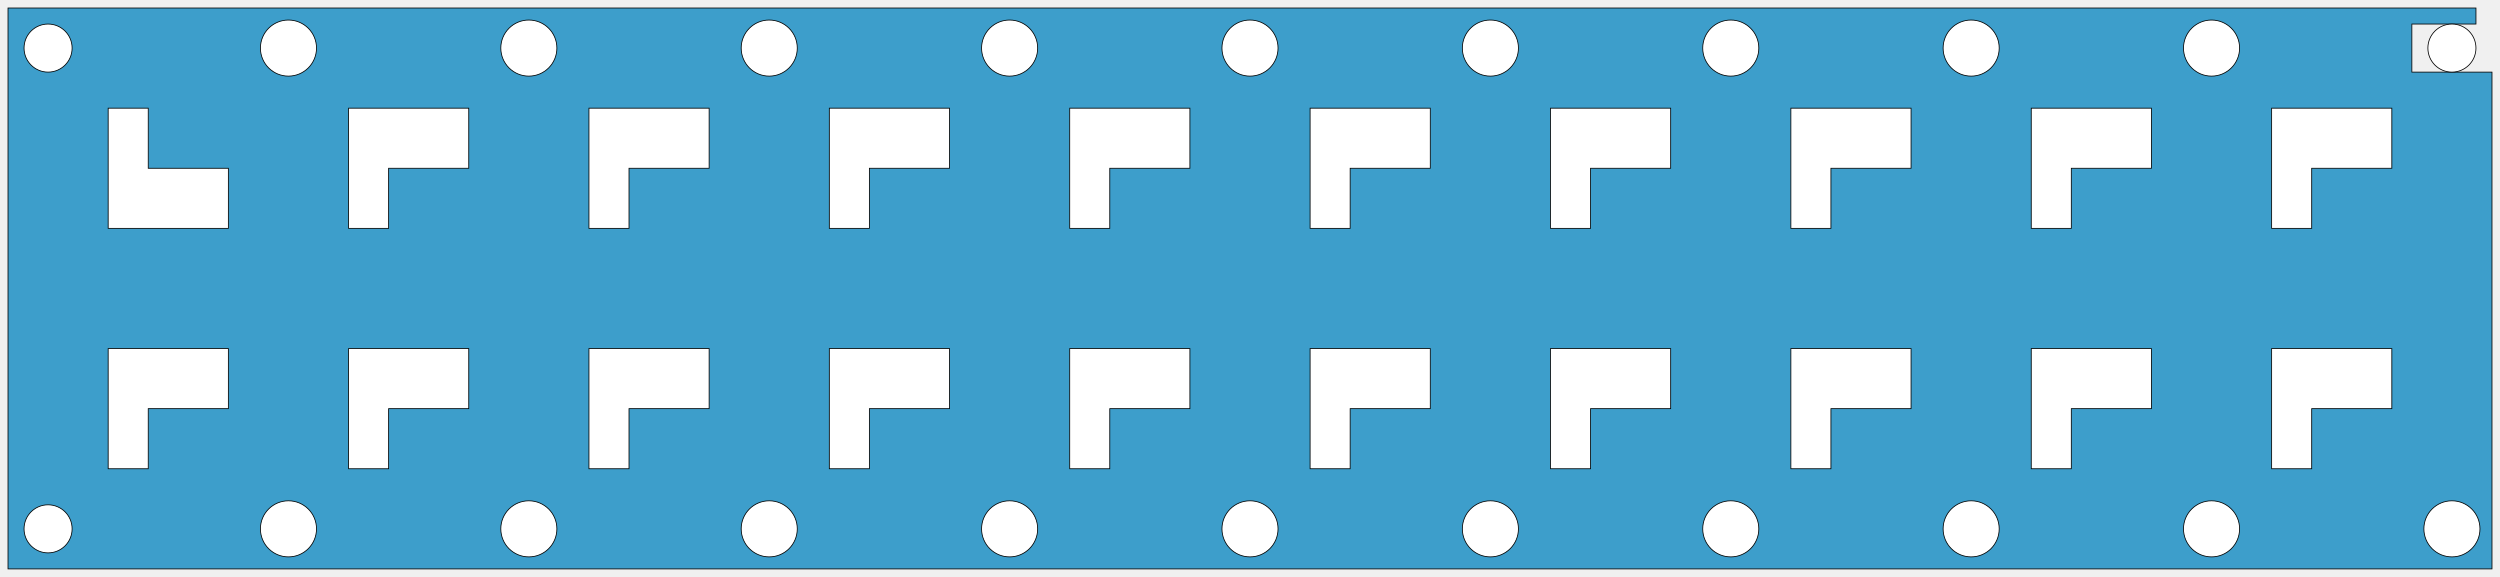
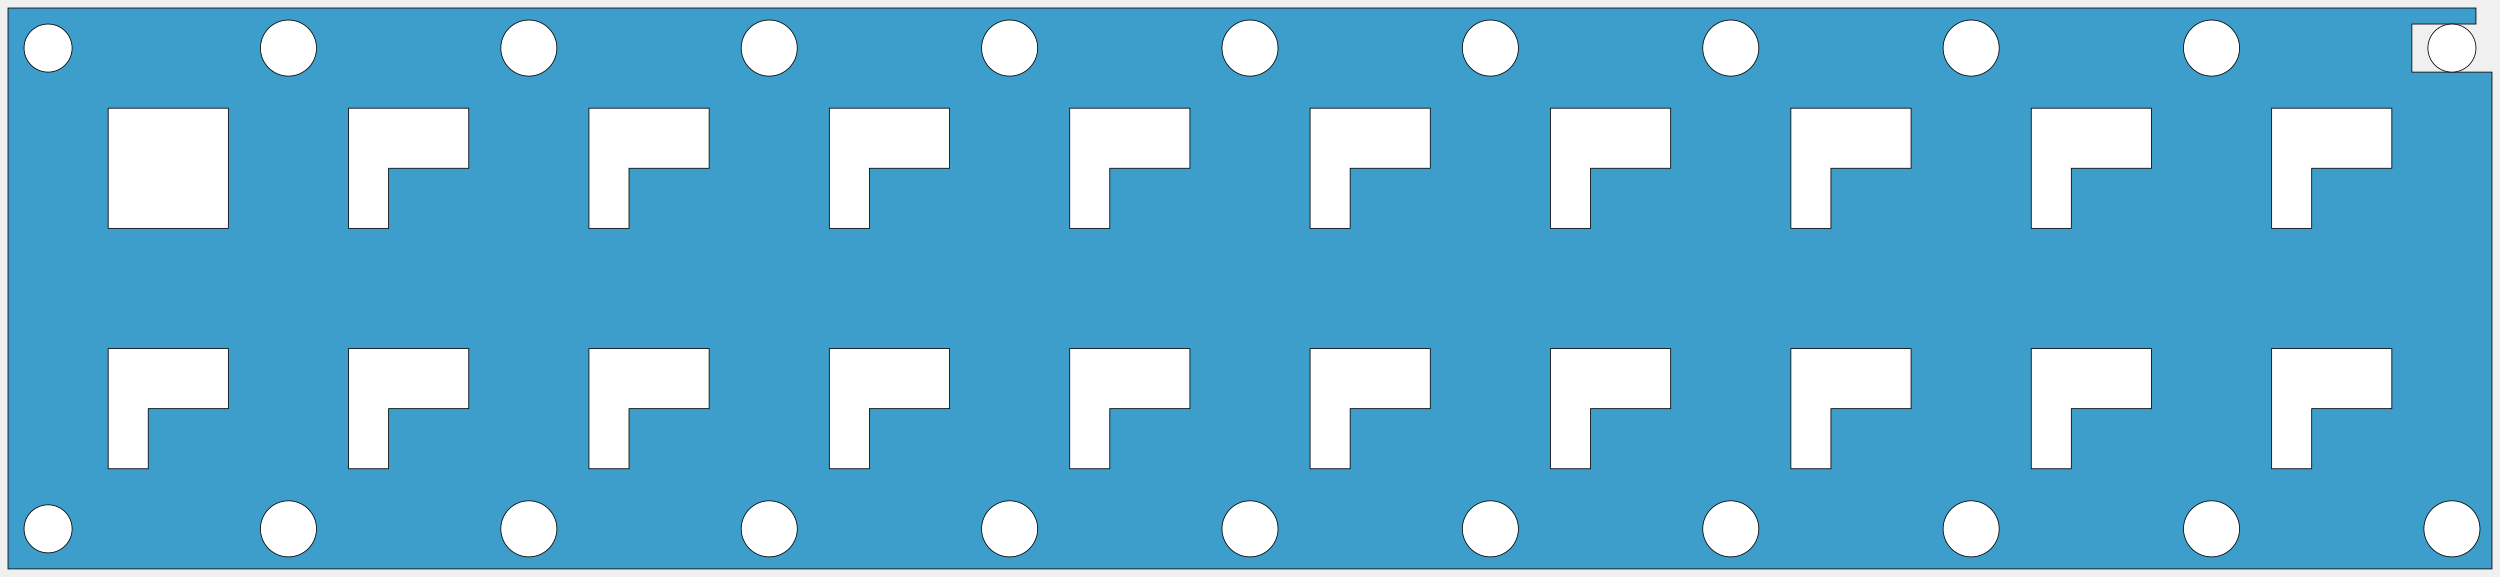
<svg xmlns="http://www.w3.org/2000/svg" height="720.0" viewBox="-510.0 -210.0 3120.0 720.0" width="3120.0" z1svg_version="2">
  <g style="stroke:black;fill:#3d9ecb">
    <path d="M -500.0 -200.0 L 2580.0 -200.0 L 2580.0 -180.0 L 2500.0 -180.0 L 2500.0 -120.0 L 2600.0 -120.0 L 2600.0 500.0 L -500.0 500.0 Z" id="outlinePath" />
    <g id="holes" style="stroke:black;fill:#ffffff">
      <circle cx="-450.0" cy="-150.0" id="pointHole_0_60mm" r="30.0" />
      <circle cx="-450.0" cy="450.0" id="pointHole_1_60mm" r="30.0" />
      <circle cx="2550.0" cy="-150.0" id="pointHole_2_60mm" r="30.0" />
      <circle cx="2250.0" cy="-150.0" id="pointHole_3_70mm" r="35.0" />
      <circle cx="2550.0" cy="450.0" id="pointHole_4_70mm" r="35.0" />
      <circle cx="2250.0" cy="450.0" id="pointHole_5_70mm" r="35.0" />
      <circle cx="1950.0" cy="450.0" id="pointHole_6_70mm" r="35.0" />
      <circle cx="1650.0" cy="450.0" id="pointHole_7_70mm" r="35.0" />
      <circle cx="1350.0" cy="450.0" id="pointHole_8_70mm" r="35.0" />
      <circle cx="1050.0" cy="450.0" id="pointHole_9_70mm" r="35.0" />
      <circle cx="750.0" cy="450.0" id="pointHole_10_70mm" r="35.0" />
      <circle cx="450.0" cy="450.0" id="pointHole_11_70mm" r="35.0" />
      <circle cx="150.0" cy="450.0" id="pointHole_12_70mm" r="35.0" />
      <circle cx="-150.0" cy="450.0" id="pointHole_13_70mm" r="35.0" />
      <circle cx="-150.0" cy="-150.0" id="pointHole_14_70mm" r="35.0" />
      <circle cx="150.0" cy="-150.0" id="pointHole_15_70mm" r="35.0" />
      <circle cx="450.0" cy="-150.0" id="pointHole_16_70mm" r="35.0" />
      <circle cx="750.0" cy="-150.0" id="pointHole_17_70mm" r="35.0" />
      <circle cx="1050.0" cy="-150.0" id="pointHole_18_70mm" r="35.0" />
      <circle cx="1350.0" cy="-150.0" id="pointHole_19_70mm" r="35.0" />
      <circle cx="1650.0" cy="-150.0" id="pointHole_20_70mm" r="35.0" />
      <circle cx="1950.0" cy="-150.0" id="pointHole_21_70mm" r="35.0" />
      <path cx="-300.0" cy="300.0" d="M -225.0 225.0 L -375.0 225.0 L -375.0 375.0 L -325.0 375.0 L -325.0 300.0 L -225.0 300.0 Z" id="logicHole_0" openLeft="1" pinTravelDir="1" />
      <path cx="0.0" cy="300.0" d="M 75.0 225.0 L -75.0 225.0 L -75.0 375.0 L -25.0 375.0 L -25.0 300.0 L 75.0 300.0 Z" id="logicHole_1" openLeft="1" pinTravelDir="1" />
      <path cx="300.0" cy="300.0" d="M 375.0 225.0 L 225.0 225.0 L 225.0 375.0 L 275.0 375.0 L 275.0 300.0 L 375.0 300.0 Z" id="logicHole_2" openLeft="1" pinTravelDir="1" />
      <path cx="600.0" cy="300.0" d="M 675.0 225.0 L 525.0 225.0 L 525.0 375.0 L 575.0 375.0 L 575.0 300.0 L 675.0 300.0 Z" id="logicHole_3" openLeft="1" pinTravelDir="1" />
      <path cx="900.0" cy="300.0" d="M 975.0 225.0 L 825.0 225.0 L 825.0 375.0 L 875.0 375.0 L 875.0 300.0 L 975.0 300.0 Z" id="logicHole_4" openLeft="1" pinTravelDir="1" />
      <path cx="1200.0" cy="300.0" d="M 1275.0 225.0 L 1125.0 225.0 L 1125.0 375.0 L 1175.0 375.0 L 1175.0 300.0 L 1275.0 300.0 Z" id="logicHole_5" openLeft="1" pinTravelDir="1" />
      <path cx="1500.0" cy="300.0" d="M 1575.0 225.0 L 1425.0 225.0 L 1425.0 375.0 L 1475.0 375.0 L 1475.0 300.0 L 1575.0 300.0 Z" id="logicHole_6" openLeft="1" pinTravelDir="1" />
      <path cx="1800.0" cy="300.0" d="M 1875.0 225.0 L 1725.0 225.0 L 1725.0 375.0 L 1775.0 375.0 L 1775.0 300.0 L 1875.0 300.0 Z" id="logicHole_7" openLeft="1" pinTravelDir="1" />
      <path cx="2100.0" cy="300.0" d="M 2175.0 225.0 L 2025.0 225.0 L 2025.0 375.0 L 2075.0 375.0 L 2075.0 300.0 L 2175.0 300.0 Z" id="logicHole_8" openLeft="1" pinTravelDir="1" />
      <path cx="2400.0" cy="300.0" d="M 2475.0 225.0 L 2325.0 225.0 L 2325.0 375.0 L 2375.0 375.0 L 2375.0 300.0 L 2475.0 300.0 Z" id="logicHole_9" openLeft="1" pinTravelDir="1" />
      <path cx="2400.0" cy="0.0" d="M 2475.0 -75.0 L 2325.0 -75.0 L 2325.0 75.0 L 2375.0 75.0 L 2375.0 0.0 L 2475.0 0.0 Z" id="logicHole_10" openLeft="1" pinTravelDir="1" />
      <path cx="2100.0" cy="0.0" d="M 2175.0 -75.0 L 2025.0 -75.0 L 2025.0 75.0 L 2075.0 75.0 L 2075.0 0.0 L 2175.0 0.0 Z" id="logicHole_11" openLeft="1" pinTravelDir="1" />
      <path cx="1800.0" cy="0.0" d="M 1875.0 -75.0 L 1725.0 -75.0 L 1725.0 75.0 L 1775.0 75.0 L 1775.0 0.0 L 1875.0 0.0 Z" id="logicHole_12" openLeft="1" pinTravelDir="1" />
      <path cx="1500.0" cy="0.0" d="M 1575.0 -75.0 L 1425.0 -75.0 L 1425.0 75.0 L 1475.0 75.0 L 1475.0 0.0 L 1575.0 0.0 Z" id="logicHole_13" openLeft="1" pinTravelDir="1" />
      <path cx="1200.0" cy="0.0" d="M 1275.0 -75.0 L 1125.0 -75.0 L 1125.0 75.0 L 1175.0 75.0 L 1175.0 0.0 L 1275.0 0.0 Z" id="logicHole_14" openLeft="1" pinTravelDir="1" />
      <path cx="900.0" cy="0.0" d="M 975.0 -75.0 L 825.0 -75.0 L 825.0 75.0 L 875.0 75.0 L 875.0 0.0 L 975.0 0.0 Z" id="logicHole_15" openLeft="1" pinTravelDir="1" />
      <path cx="600.0" cy="0.0" d="M 675.0 -75.0 L 525.0 -75.0 L 525.0 75.0 L 575.0 75.0 L 575.0 0.0 L 675.0 0.0 Z" id="logicHole_16" openLeft="1" pinTravelDir="1" />
      <path cx="0.0" cy="0.0" d="M 75.0 -75.0 L -75.0 -75.0 L -75.0 75.0 L -25.0 75.0 L -25.0 0.0 L 75.0 0.0 Z" id="logicHole_17" openLeft="1" pinTravelDir="1" />
      <path cx="300.0" cy="0.0" d="M 375.0 -75.0 L 225.0 -75.0 L 225.0 75.0 L 275.0 75.0 L 275.0 0.0 L 375.0 0.0 Z" id="logicHole_18" openLeft="1" pinTravelDir="1" />
-       <path cx="-300.0" cy="0.0" d="M -225.0 75.0 L -375.0 75.0 L -375.0 -75.0 L -325.0 -75.0 L -325.0 0.0 L -225.0 0.0 Z" id="logicHole_19" openLeft="0" pinTravelDir="1" />
+       <rect cx="-300.0" cy="0.0" edgeLength="150" height="150.0" id="squareHole_0_150mm" width="150.0" x="-375.0" y="-75.0" />
    </g>
  </g>
</svg>
